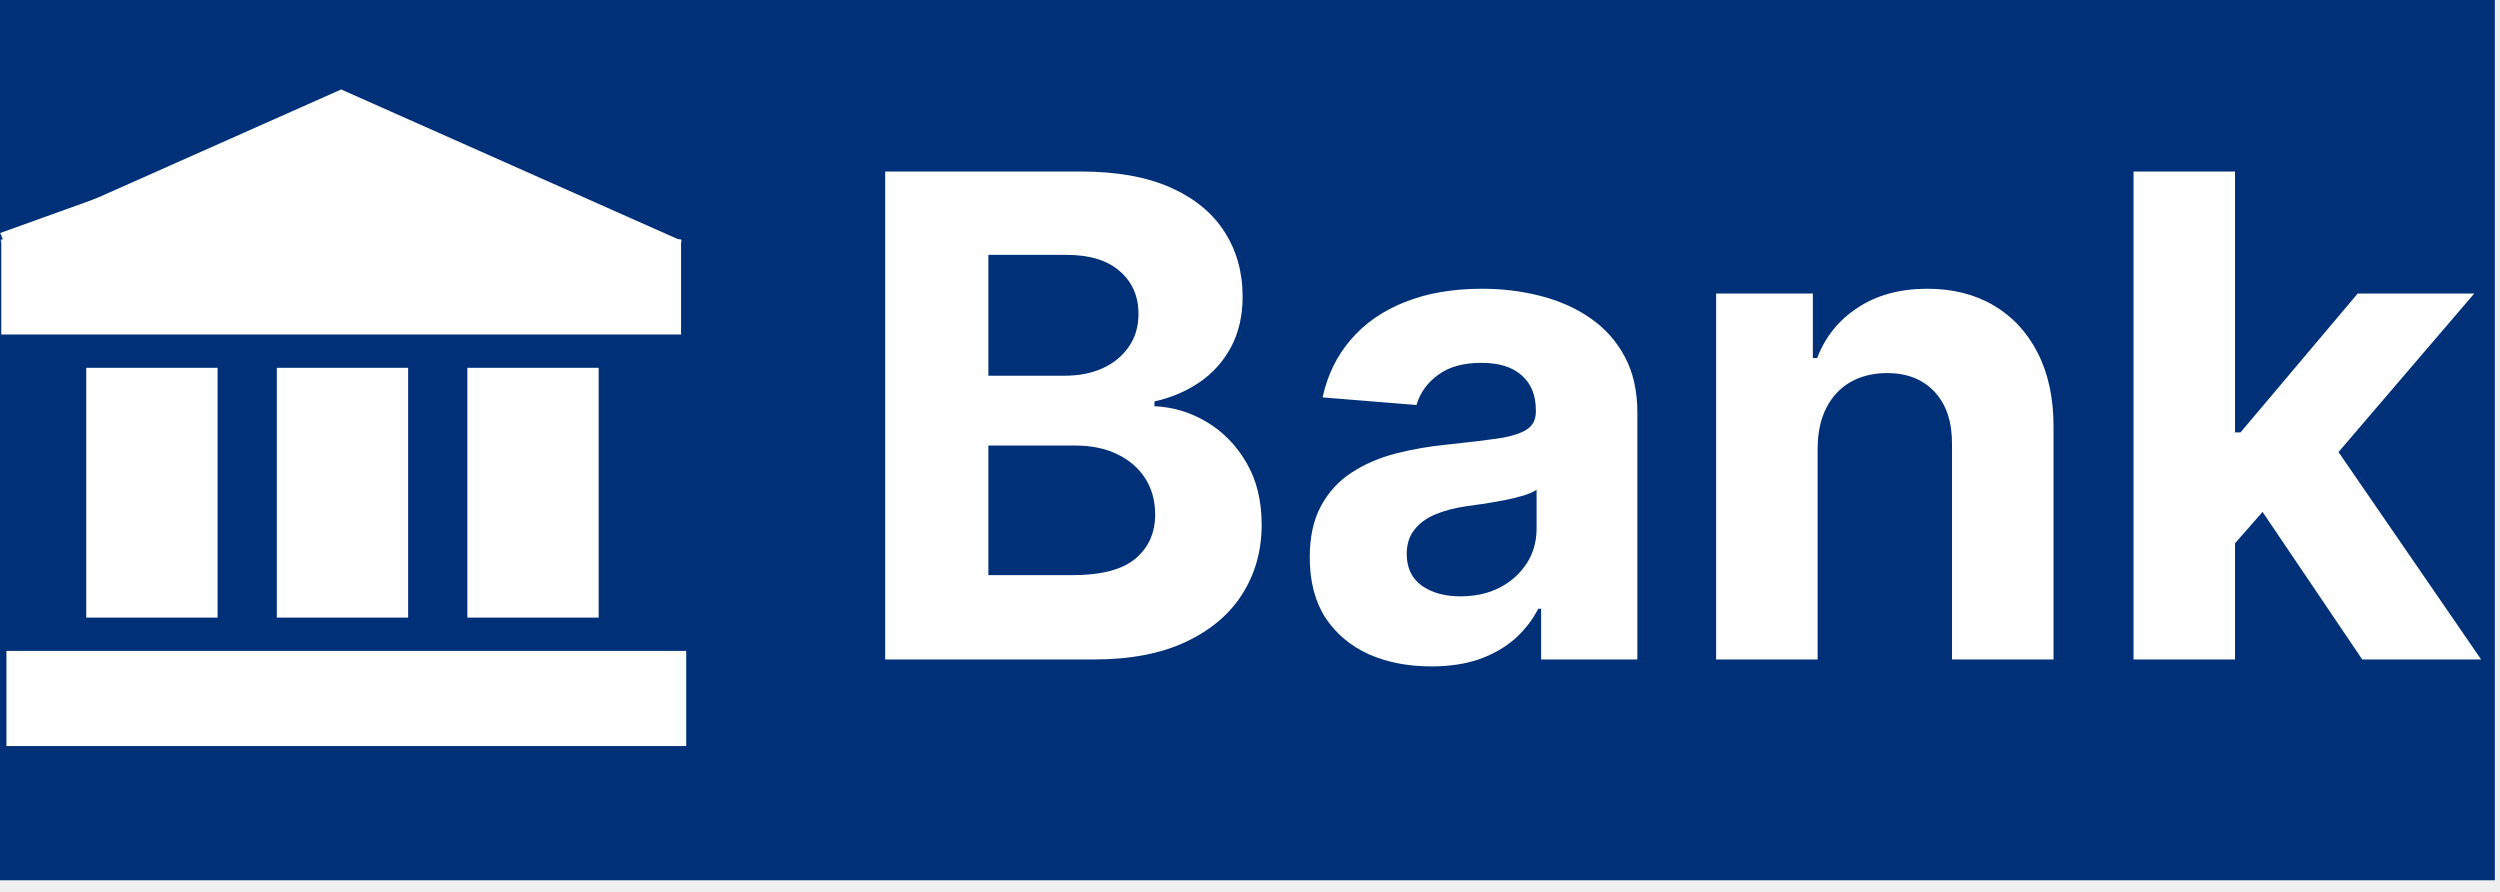
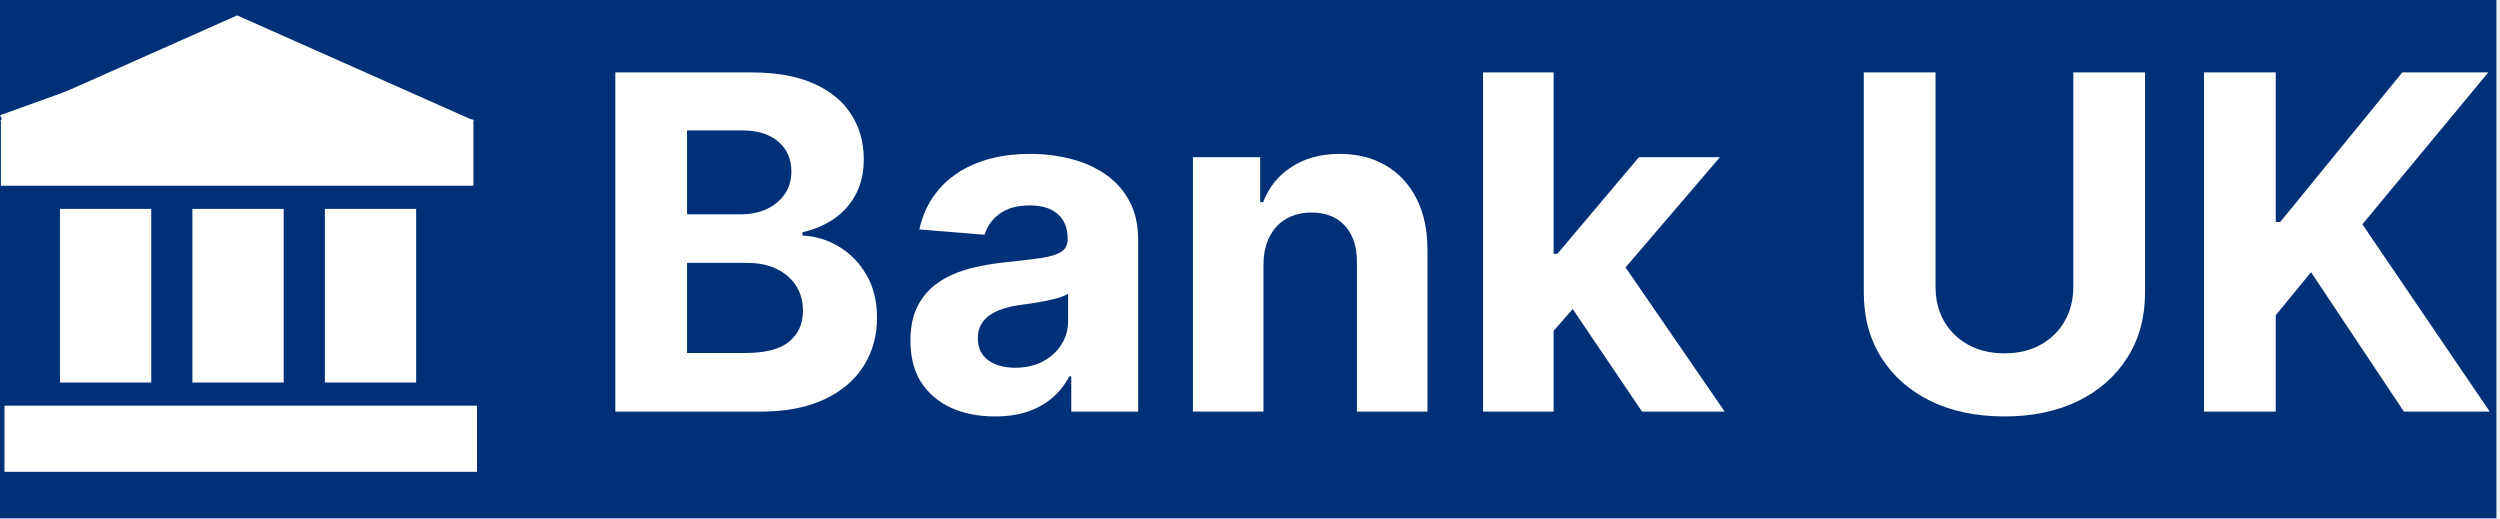
- <svg xmlns="http://www.w3.org/2000/svg" width="171" height="61" viewBox="0 0 171 61" fill="none">
-   <rect width="170.647" height="60.21" fill="#003078" />
-   <rect x="5.9" y="25.158" width="8.982" height="17.086" fill="white" />
-   <rect x="18.934" y="25.158" width="8.982" height="17.086" fill="white" />
-   <rect x="31.967" y="25.158" width="8.982" height="17.086" fill="white" />
-   <rect x="46.938" y="44.522" width="6.509" height="46.497" transform="rotate(90 46.9377 44.5215)" fill="white" />
-   <rect x="46.585" y="16.371" width="6.509" height="46.497" transform="rotate(90 46.5852 16.3711)" fill="white" />
-   <line y1="-0.324" x2="24.52" y2="-0.324" transform="matrix(0.94098 -0.338462 0.388309 0.921529 0.264404 16.5342)" stroke="white" stroke-width="0.648" />
-   <path d="M23.337 6.119L46.674 16.493L20.5 21L0 16.493L23.337 6.119Z" fill="white" />
-   <path d="M60.547 45.109V11.731H73.912C76.367 11.731 78.415 12.095 80.056 12.823C81.697 13.551 82.93 14.562 83.756 15.854C84.582 17.137 84.995 18.614 84.995 20.288C84.995 21.591 84.734 22.738 84.212 23.726C83.691 24.704 82.974 25.508 82.061 26.139C81.159 26.758 80.127 27.198 78.964 27.459V27.785C80.236 27.839 81.425 28.198 82.534 28.86C83.653 29.523 84.56 30.452 85.255 31.647C85.951 32.832 86.298 34.244 86.298 35.885C86.298 37.656 85.858 39.237 84.978 40.627C84.109 42.007 82.821 43.099 81.116 43.903C79.41 44.707 77.307 45.109 74.808 45.109H60.547ZM67.605 39.34H73.358C75.324 39.34 76.759 38.965 77.66 38.215C78.562 37.455 79.013 36.444 79.013 35.184C79.013 34.26 78.79 33.446 78.345 32.739C77.899 32.033 77.264 31.479 76.438 31.077C75.623 30.675 74.651 30.474 73.521 30.474H67.605V39.34ZM67.605 25.698H72.836C73.803 25.698 74.662 25.53 75.411 25.193C76.172 24.846 76.769 24.357 77.204 23.726C77.65 23.096 77.872 22.341 77.872 21.461C77.872 20.255 77.443 19.282 76.585 18.544C75.737 17.805 74.531 17.435 72.967 17.435H67.605V25.698ZM97.898 45.582C96.301 45.582 94.878 45.305 93.628 44.751C92.379 44.186 91.39 43.355 90.662 42.257C89.945 41.149 89.587 39.769 89.587 38.117C89.587 36.727 89.842 35.559 90.353 34.614C90.863 33.668 91.558 32.908 92.439 32.332C93.319 31.756 94.318 31.321 95.437 31.028C96.567 30.735 97.752 30.528 98.99 30.409C100.446 30.256 101.62 30.115 102.511 29.985C103.402 29.844 104.048 29.637 104.45 29.366C104.852 29.094 105.053 28.692 105.053 28.16V28.062C105.053 27.029 104.727 26.231 104.075 25.666C103.434 25.101 102.522 24.818 101.337 24.818C100.088 24.818 99.094 25.096 98.355 25.65C97.616 26.193 97.127 26.877 96.888 27.703L90.466 27.182C90.793 25.66 91.434 24.346 92.39 23.238C93.346 22.118 94.579 21.26 96.089 20.662C97.611 20.054 99.371 19.75 101.37 19.75C102.761 19.75 104.092 19.913 105.363 20.239C106.645 20.565 107.78 21.07 108.769 21.754C109.769 22.439 110.557 23.319 111.132 24.395C111.708 25.459 111.996 26.736 111.996 28.225V45.109H105.412V41.638H105.216C104.814 42.42 104.276 43.11 103.603 43.708C102.929 44.294 102.12 44.756 101.174 45.093C100.229 45.419 99.137 45.582 97.898 45.582ZM99.887 40.79C100.908 40.79 101.81 40.589 102.592 40.187C103.375 39.775 103.988 39.22 104.434 38.525C104.879 37.83 105.102 37.042 105.102 36.162V33.505C104.885 33.647 104.586 33.777 104.206 33.896C103.836 34.005 103.418 34.108 102.951 34.206C102.484 34.293 102.016 34.374 101.549 34.45C101.082 34.516 100.658 34.575 100.278 34.63C99.463 34.749 98.751 34.939 98.143 35.2C97.534 35.461 97.062 35.814 96.725 36.26C96.388 36.694 96.22 37.237 96.22 37.889C96.22 38.835 96.562 39.557 97.246 40.057C97.942 40.546 98.822 40.79 99.887 40.79ZM124.326 30.637V45.109H117.383V20.076H124V24.492H124.293C124.847 23.037 125.776 21.885 127.08 21.037C128.384 20.179 129.965 19.75 131.823 19.75C133.561 19.75 135.077 20.13 136.37 20.891C137.663 21.651 138.668 22.738 139.385 24.15C140.102 25.552 140.461 27.225 140.461 29.17V45.109H133.518V30.409C133.529 28.877 133.137 27.681 132.344 26.823C131.551 25.954 130.459 25.519 129.068 25.519C128.134 25.519 127.308 25.72 126.591 26.122C125.885 26.524 125.331 27.111 124.929 27.882C124.537 28.643 124.336 29.561 124.326 30.637ZM152.224 37.906L152.24 29.577H153.25L161.269 20.076H169.239L158.466 32.658H156.82L152.224 37.906ZM145.933 45.109V11.731H152.876V45.109H145.933ZM161.579 45.109L154.212 34.206L158.841 29.3L169.711 45.109H161.579Z" fill="white" />
+ <svg xmlns="http://www.w3.org/2000/svg" width="246" height="51" viewBox="0 0 246 51" fill="none">
+   <rect width="245.647" height="51" fill="#003078" />
+   <rect x="5.9" y="20.554" width="8.982" height="17.086" fill="white" />
+   <rect x="18.934" y="20.554" width="8.982" height="17.086" fill="white" />
+   <rect x="31.967" y="20.554" width="8.982" height="17.086" fill="white" />
+   <rect x="46.938" y="39.917" width="6.509" height="46.497" transform="rotate(90 46.9377 39.917)" fill="white" />
+   <rect x="46.585" y="11.767" width="6.509" height="46.497" transform="rotate(90 46.5852 11.7666)" fill="white" />
+   <line y1="-0.324" x2="24.52" y2="-0.324" transform="matrix(0.94098 -0.338462 0.388309 0.921529 0.264313 11.9297)" stroke="white" stroke-width="0.648" />
+   <path d="M23.337 1.515L46.674 11.888L20.5 16.395L0 11.888L23.337 1.515Z" fill="white" />
+   <path d="M60.548 40.504V7.126H73.912C76.368 7.126 78.416 7.49 80.056 8.218C81.697 8.946 82.93 9.956 83.756 11.249C84.582 12.531 84.995 14.009 84.995 15.682C84.995 16.986 84.734 18.132 84.212 19.121C83.691 20.099 82.974 20.903 82.061 21.533C81.159 22.152 80.127 22.592 78.964 22.853V23.179C80.236 23.233 81.425 23.592 82.534 24.255C83.653 24.918 84.56 25.847 85.255 27.042C85.951 28.226 86.298 29.639 86.298 31.279C86.298 33.05 85.858 34.631 84.978 36.022C84.109 37.402 82.822 38.494 81.116 39.298C79.41 40.102 77.307 40.504 74.808 40.504H60.548ZM67.605 34.734H73.358C75.324 34.734 76.759 34.36 77.66 33.61C78.562 32.849 79.013 31.839 79.013 30.578C79.013 29.655 78.79 28.84 78.345 28.134C77.9 27.427 77.264 26.873 76.438 26.471C75.623 26.069 74.651 25.868 73.521 25.868H67.605V34.734ZM67.605 21.093H72.836C73.803 21.093 74.662 20.925 75.411 20.588C76.172 20.24 76.769 19.751 77.204 19.121C77.65 18.491 77.872 17.736 77.872 16.855C77.872 15.649 77.443 14.677 76.585 13.938C75.737 13.199 74.531 12.83 72.967 12.83H67.605V21.093ZM97.898 40.977C96.301 40.977 94.878 40.7 93.628 40.145C92.379 39.58 91.39 38.749 90.662 37.652C89.945 36.544 89.587 35.164 89.587 33.512C89.587 32.121 89.842 30.953 90.353 30.008C90.863 29.063 91.559 28.302 92.439 27.726C93.319 27.15 94.318 26.716 95.438 26.422C96.567 26.129 97.752 25.923 98.99 25.803C100.446 25.651 101.62 25.51 102.511 25.379C103.402 25.238 104.048 25.032 104.45 24.76C104.852 24.488 105.053 24.086 105.053 23.554V23.456C105.053 22.424 104.727 21.625 104.075 21.06C103.434 20.495 102.522 20.213 101.337 20.213C100.088 20.213 99.094 20.49 98.355 21.044C97.616 21.587 97.127 22.272 96.888 23.098L90.467 22.576C90.793 21.055 91.434 19.74 92.39 18.632C93.346 17.513 94.579 16.654 96.089 16.057C97.611 15.448 99.371 15.144 101.37 15.144C102.761 15.144 104.092 15.307 105.363 15.633C106.645 15.959 107.78 16.464 108.769 17.149C109.769 17.833 110.557 18.713 111.132 19.789C111.708 20.854 111.996 22.131 111.996 23.619V40.504H105.412V37.032H105.216C104.814 37.815 104.276 38.505 103.603 39.102C102.929 39.689 102.12 40.151 101.174 40.488C100.229 40.814 99.137 40.977 97.898 40.977ZM99.887 36.185C100.908 36.185 101.81 35.984 102.592 35.582C103.375 35.169 103.988 34.615 104.434 33.919C104.879 33.224 105.102 32.436 105.102 31.556V28.9C104.885 29.041 104.586 29.171 104.206 29.291C103.836 29.399 103.418 29.503 102.951 29.601C102.484 29.688 102.016 29.769 101.549 29.845C101.082 29.91 100.658 29.97 100.278 30.024C99.463 30.144 98.751 30.334 98.143 30.595C97.534 30.855 97.062 31.209 96.725 31.654C96.388 32.089 96.22 32.632 96.22 33.284C96.22 34.229 96.562 34.952 97.247 35.452C97.942 35.941 98.822 36.185 99.887 36.185ZM124.326 26.031V40.504H117.383V15.47H124V19.887H124.293C124.847 18.431 125.776 17.279 127.08 16.432C128.384 15.573 129.965 15.144 131.823 15.144C133.561 15.144 135.077 15.524 136.37 16.285C137.663 17.046 138.668 18.132 139.385 19.545C140.102 20.946 140.461 22.62 140.461 24.564V40.504H133.518V25.803C133.529 24.271 133.137 23.076 132.344 22.218C131.551 21.348 130.459 20.914 129.068 20.914C128.134 20.914 127.308 21.115 126.591 21.517C125.885 21.919 125.331 22.506 124.929 23.277C124.538 24.038 124.337 24.956 124.326 26.031ZM152.224 33.3L152.24 24.972H153.25L161.269 15.47H169.239L158.466 28.052H156.82L152.224 33.3ZM145.933 40.504V7.126H152.876V40.504H145.933ZM161.579 40.504L154.212 29.601L158.841 24.695L169.711 40.504H161.579ZM204.015 7.126H211.072V28.802C211.072 31.236 210.49 33.365 209.328 35.191C208.176 37.016 206.563 38.44 204.487 39.461C202.412 40.471 199.994 40.977 197.235 40.977C194.464 40.977 192.041 40.471 189.966 39.461C187.89 38.44 186.277 37.016 185.125 35.191C183.974 33.365 183.398 31.236 183.398 28.802V7.126H190.455V28.199C190.455 29.47 190.732 30.6 191.286 31.589C191.851 32.578 192.644 33.355 193.665 33.919C194.687 34.484 195.877 34.767 197.235 34.767C198.604 34.767 199.793 34.484 200.804 33.919C201.825 33.355 202.613 32.578 203.167 31.589C203.732 30.6 204.015 29.47 204.015 28.199V7.126ZM216.878 40.504V7.126H223.935V21.843H224.375L236.386 7.126H244.845L232.459 22.071L244.992 40.504H236.549L227.406 26.781L223.935 31.018V40.504H216.878Z" fill="white" />
</svg>
